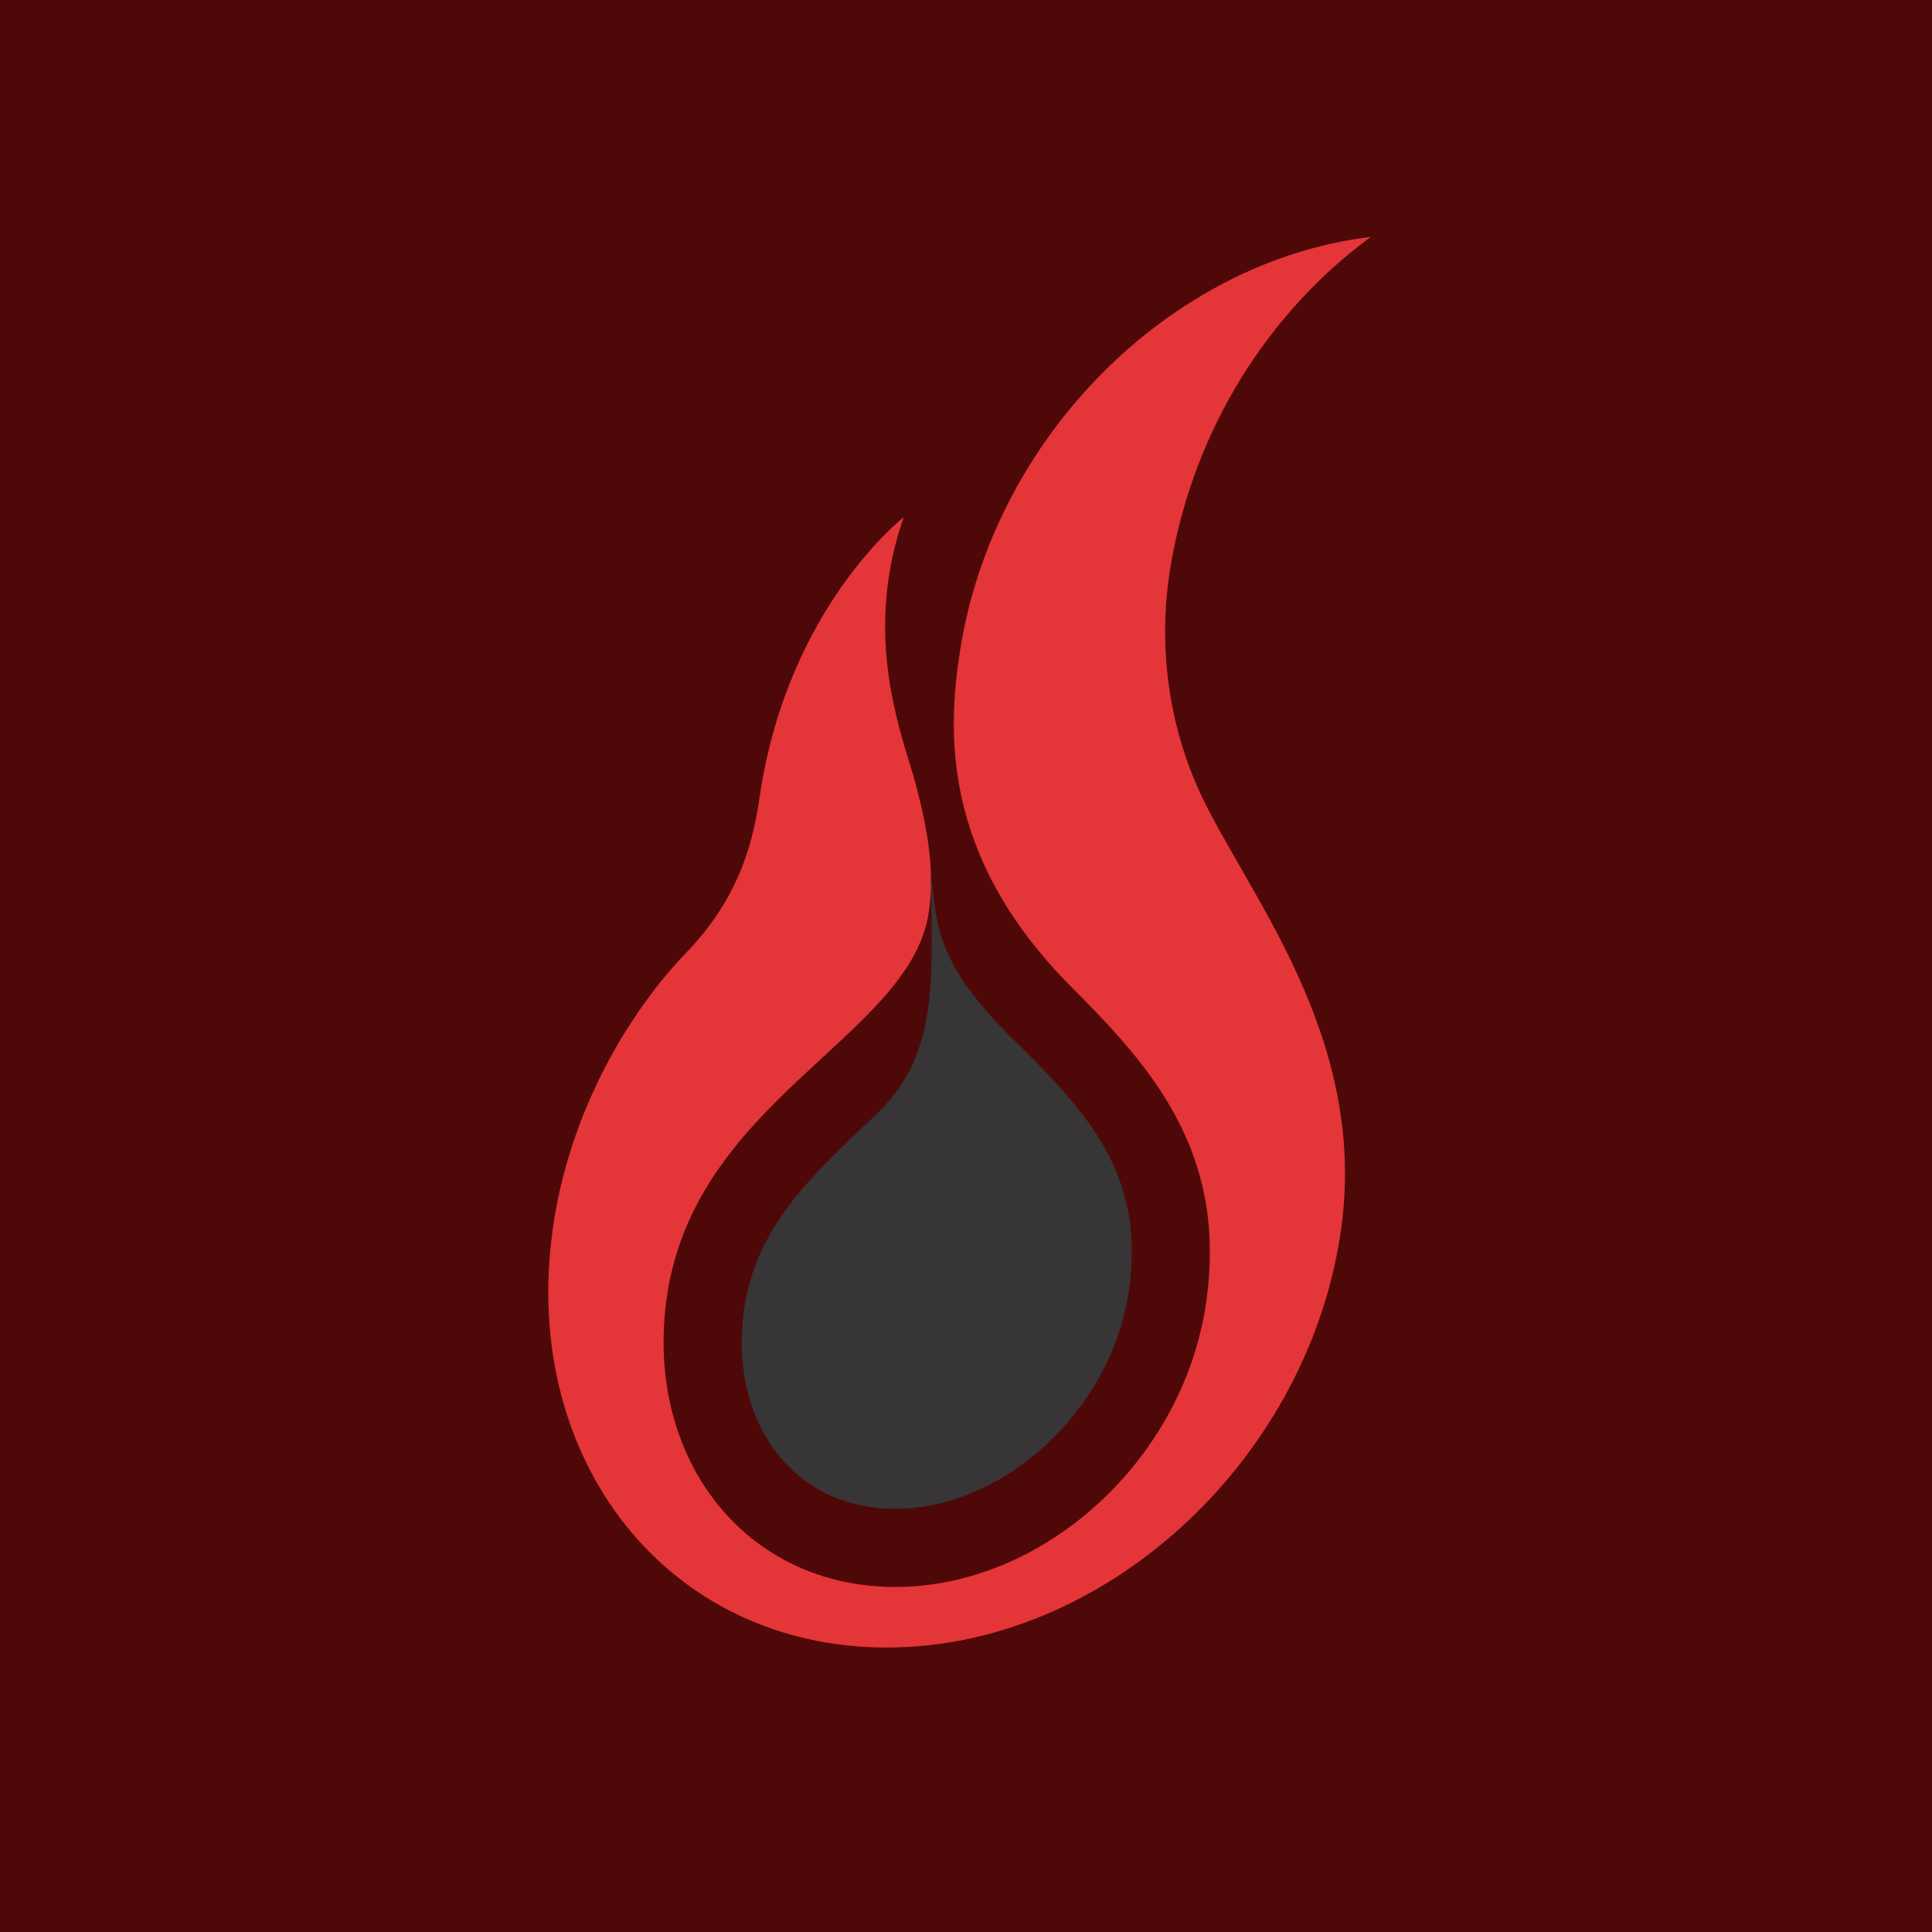
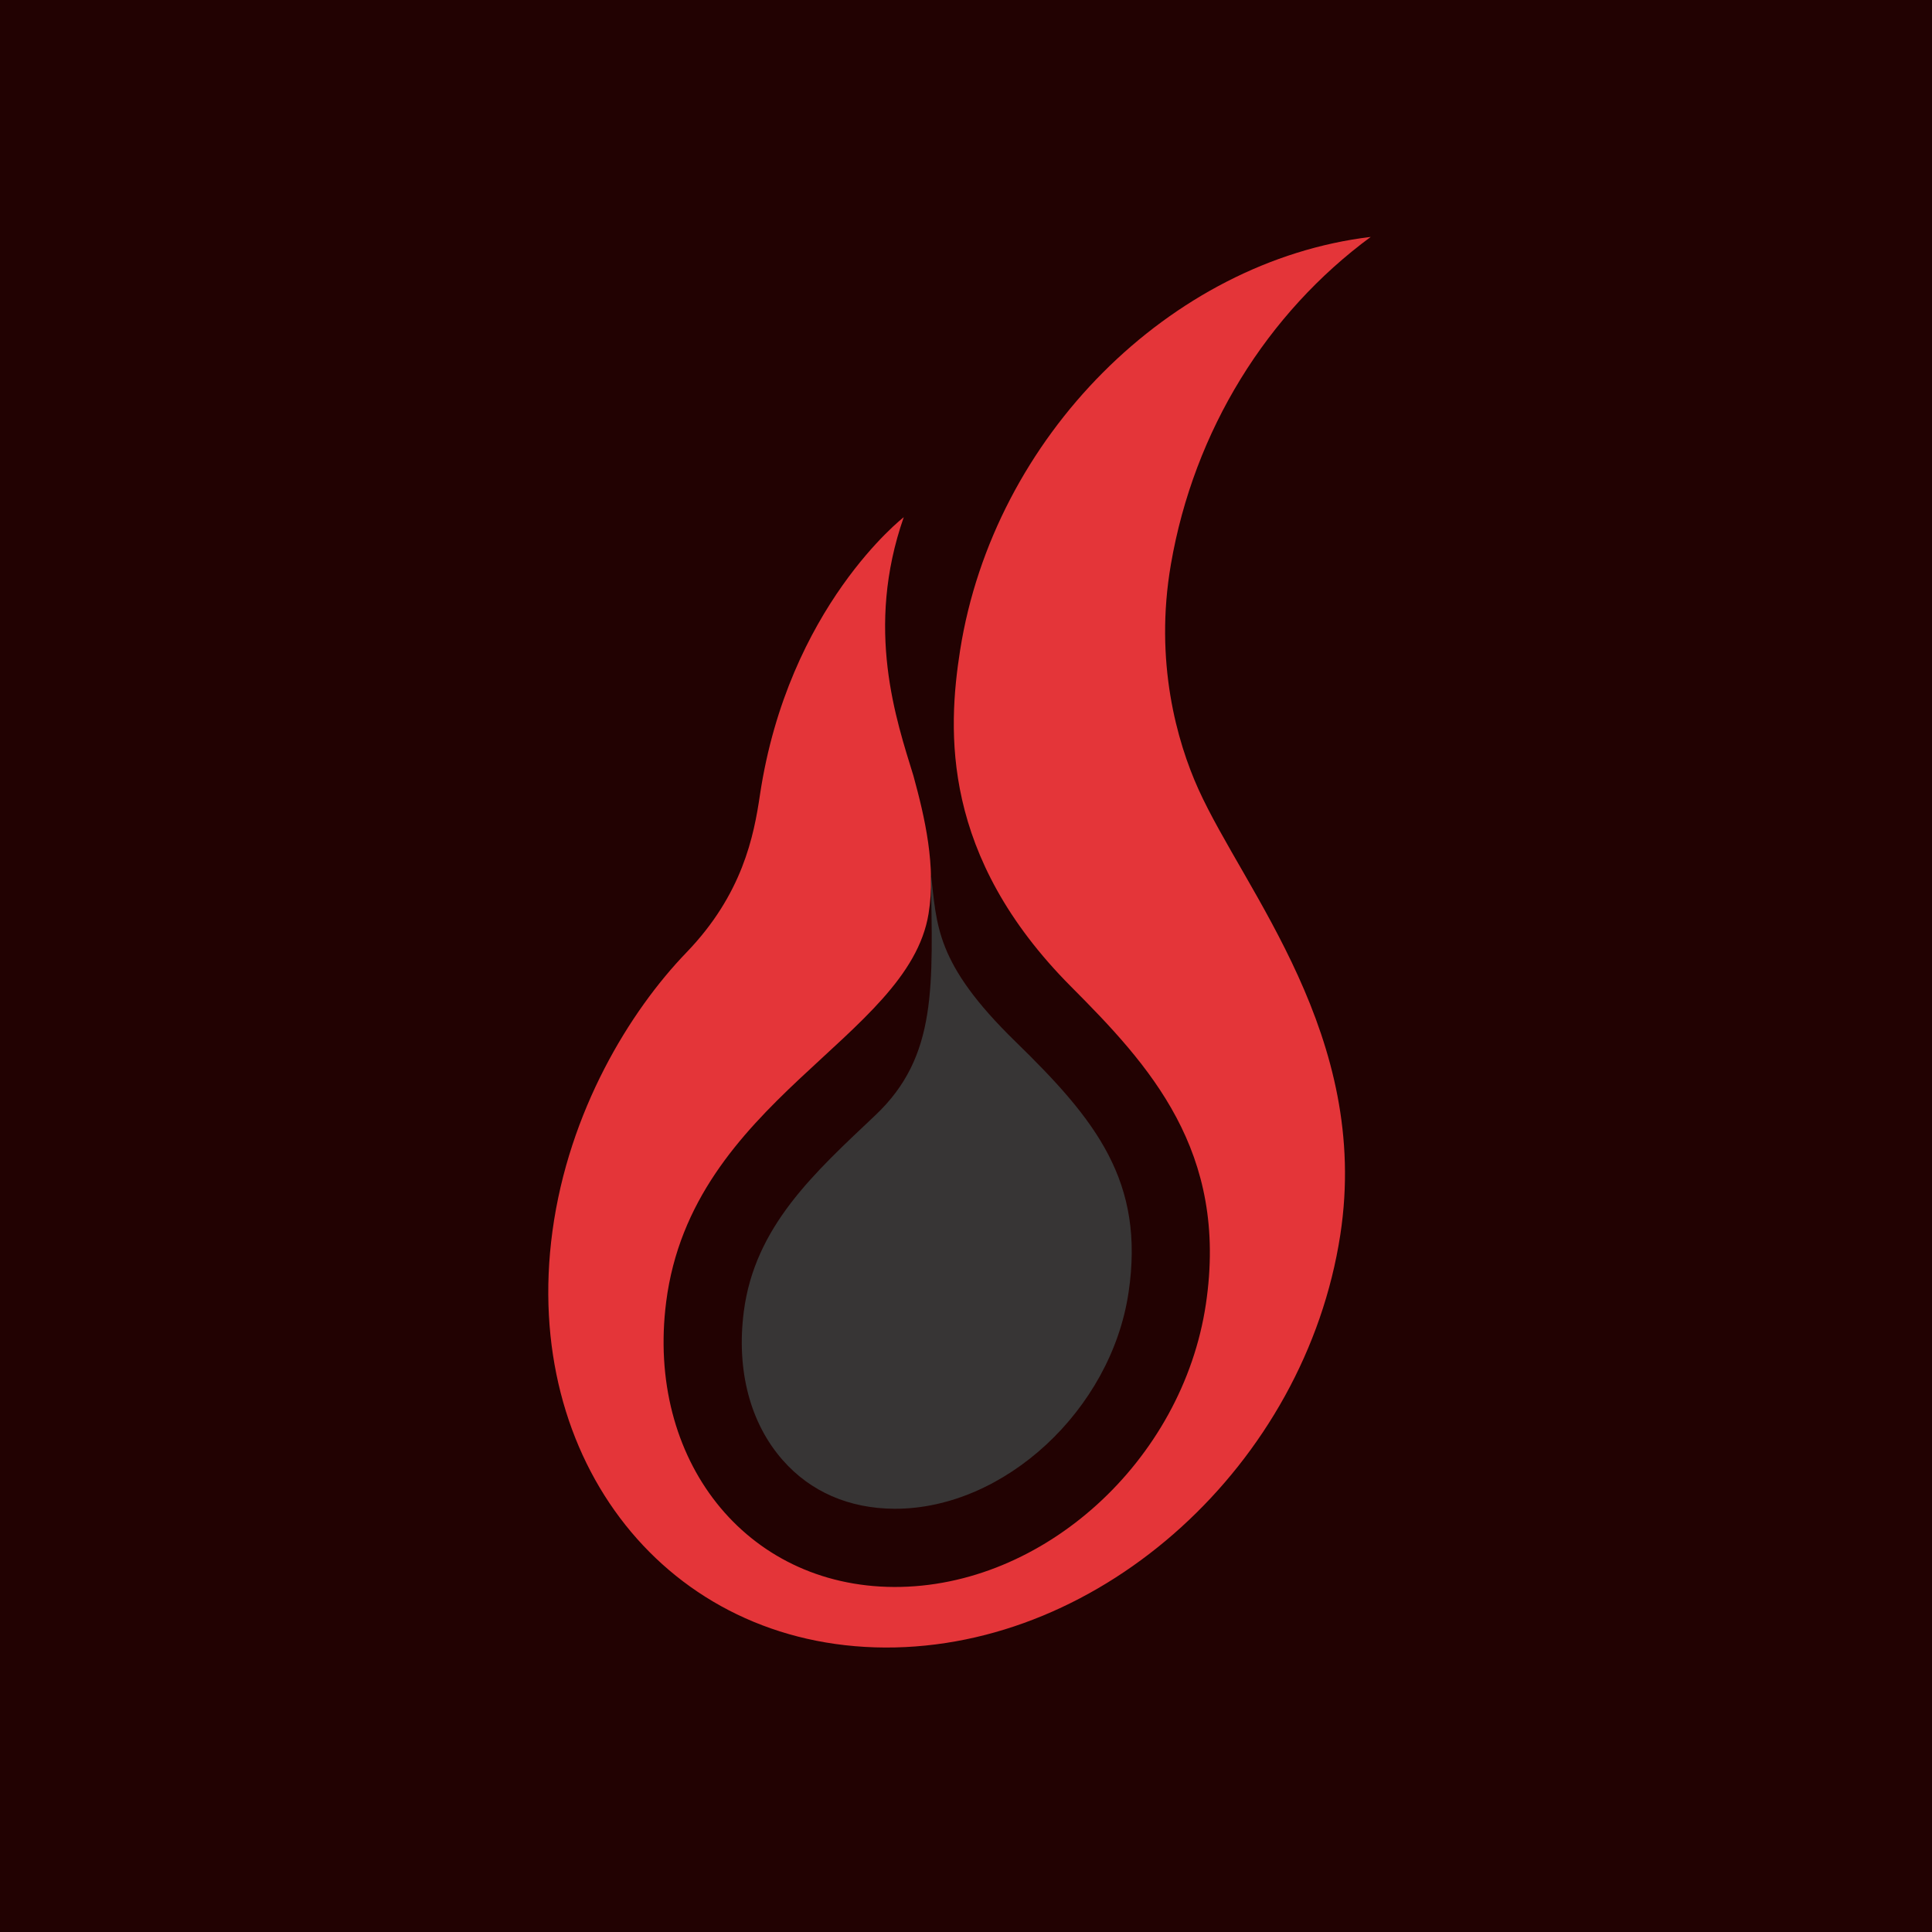
<svg xmlns="http://www.w3.org/2000/svg" viewBox="0 0 192 192" width="192" height="192">
-   <rect width="192" height="192" fill="#4F0808" />
+   <rect width="192" height="192" fill="#220202" />
  <svg viewBox="0.289 -0.029 18.889 34.43" version="1.1" xml:space="preserve" fill-rule="evenodd" clip-rule="evenodd" stroke-linejoin="round" stroke-miterlimit="1.414" x="50.765" y="17.231" width="90.386" height="164.689">
    <g transform="matrix(1,0,0,1,-48,-39)">
      <path d="M99.194,61.26L102.029,61.26L101.749,62.851L101.779,62.851C102.431,61.62 103.299,61.034 104.514,61.034C104.649,61.034 104.778,61.066 104.911,61.08L104.361,64.2C104.156,64.169 103.942,64.109 103.732,64.109C102.456,64.109 101.706,64.709 101.406,66.406L100.928,69.12L97.808,69.12" fill="rgb(55,53,53)" fill-rule="nonzero" />
      <path d="M113.53,65.894C114.077,63.046 112.676,61.037 109.766,61.037C107.247,61.037 105.02,62.686 104.566,65.266C104.1,67.906 105.796,69.346 108.316,69.346C110.146,69.346 112.239,68.7 113.124,66.751L110.139,66.751C109.832,67.217 109.341,67.44 108.848,67.44C108.022,67.44 107.41,66.826 107.574,65.894L113.53,65.894ZM107.855,64.306C108.003,63.466 108.62,62.94 109.55,62.94C110.285,62.94 110.817,63.586 110.69,64.306" fill="rgb(55,53,53)" fill-rule="nonzero" />
      <path d="M117.322,66.674C117.267,66.989 117.344,67.231 117.526,67.394C117.694,67.546 117.948,67.637 118.248,67.637C118.728,67.637 119.264,67.486 119.364,66.929C119.585,65.669 114.594,66.674 115.13,63.631C115.484,61.62 117.672,61.034 119.307,61.034C121.017,61.034 122.958,61.426 122.77,63.509L119.935,63.509C119.95,63.254 119.877,63.074 119.736,62.94C119.595,62.806 119.38,62.746 119.141,62.746C118.6,62.746 118.226,62.909 118.157,63.3C117.964,64.394 123.059,63.66 122.54,66.6C122.252,68.234 120.707,69.346 117.826,69.346C116.026,69.346 114.144,68.789 114.352,66.674" fill="rgb(55,53,53)" fill-rule="nonzero" />
      <path d="M123.792,65.28C123.318,67.966 125.025,69.346 127.546,69.346C130.065,69.346 132.254,67.997 132.762,65.114C133.194,62.671 131.77,61.037 128.996,61.037C126.341,61.037 124.274,62.551 123.792,65.28ZM128.67,63.134C129.489,63.091 129.846,63.96 129.641,65.114C129.379,66.6 128.755,67.246 127.916,67.246C127.121,67.246 126.679,66.6 126.942,65.114C127.098,64.229 127.605,63.134 128.67,63.134Z" fill="rgb(55,53,53)" fill-rule="nonzero" />
      <path d="M141.865,69.12L138.97,69.12L139.175,67.966C138.204,69.046 137.386,69.346 136.096,69.346C134.385,69.346 133.46,68.294 133.857,66.046L134.702,61.26L137.822,61.26L137.073,65.506C136.882,66.586 137.196,66.929 137.946,66.929C138.846,66.929 139.25,66.254 139.465,65.04L140.132,61.26L143.252,61.26" fill="rgb(55,53,53)" fill-rule="nonzero" />
      <path d="M144.766,61.26L147.6,61.26L147.321,62.851L147.351,62.851C148.002,61.62 148.87,61.034 150.086,61.034C150.22,61.034 150.351,61.066 150.483,61.08L149.932,64.2C149.728,64.169 149.514,64.109 149.304,64.109C148.028,64.109 147.276,64.709 146.98,66.406L146.499,69.12L143.379,69.12" fill="rgb(55,53,53)" fill-rule="nonzero" />
      <path d="M155.954,64.26C156.001,63.917 155.928,63.646 155.766,63.449C155.61,63.24 155.359,63.137 155.013,63.137C153.843,63.137 153.433,64.351 153.269,65.28C153.061,66.466 153.373,67.246 154.288,67.246C155.098,67.246 155.511,66.689 155.71,66.077L158.859,66.077C158.169,68.46 156.093,69.346 153.918,69.346C151.382,69.346 149.684,67.92 150.152,65.266C150.626,62.58 152.789,61.037 155.383,61.037C157.484,61.037 159.305,61.934 159.119,64.26" fill="rgb(55,53,53)" fill-rule="nonzero" />
      <path d="M169.107,65.894C169.654,63.046 168.253,61.037 165.342,61.037C162.824,61.037 160.598,62.686 160.143,65.266C159.678,67.906 161.374,69.346 163.893,69.346C165.723,69.346 167.818,68.7 168.701,66.751L165.715,66.751C165.408,67.217 164.919,67.44 164.424,67.44C163.598,67.44 162.986,66.826 163.152,65.894L169.107,65.894ZM163.432,64.306C163.581,63.466 164.196,62.94 165.128,62.94C165.864,62.94 166.395,63.586 166.266,64.306" fill="rgb(55,53,53)" fill-rule="nonzero" />
      <path d="M172.899,66.674C172.843,66.989 172.921,67.231 173.101,67.394C173.27,67.546 173.524,67.637 173.824,67.637C174.304,67.637 174.841,67.486 174.939,66.929C175.161,65.669 170.169,66.674 170.706,63.631C171.06,61.62 173.248,61.034 174.884,61.034C176.593,61.034 178.535,61.426 178.347,63.509L175.513,63.509C175.527,63.254 175.454,63.074 175.312,62.94C175.171,62.806 174.957,62.746 174.717,62.746C174.177,62.746 173.802,62.909 173.734,63.3C173.541,64.394 178.635,63.66 178.118,66.6C177.828,68.234 176.283,69.346 173.403,69.346C171.603,69.346 169.72,68.789 169.929,66.674" fill="rgb(55,53,53)" fill-rule="nonzero" />
      <path d="M62.57,51.763C62.127,50.782 61.651,49.114 61.999,47.095C62.479,44.306 64.002,41.873 66.151,40.291C61.986,40.79 58.319,44.446 57.62,48.878C57.357,50.554 57.225,53.155 59.923,55.865C61.551,57.499 63.201,59.285 62.726,62.465C62.239,65.722 59.344,68.352 56.248,68.34C53.151,68.326 51.095,65.683 51.513,62.417C52.049,58.231 56.541,56.942 56.964,54.355C57.125,53.366 56.885,52.344 56.651,51.49C56.295,50.33 55.639,48.432 56.449,46.114C56.449,46.114 54.047,47.974 53.461,51.886C53.335,52.735 53.101,53.95 51.93,55.162C50.76,56.376 49.49,58.447 49.15,60.95C48.504,65.717 51.541,69.578 56.061,69.598C60.582,69.617 64.791,65.774 65.519,61.022C66.151,56.904 63.534,53.897 62.57,51.763Z" fill="rgb(228,53,57)" fill-rule="nonzero" />
      <path d="M56.255,66.715L56.271,66.715C58.536,66.715 60.755,64.663 61.119,62.225C61.465,59.914 60.438,58.634 58.771,57.01C57.094,55.375 57.141,54.595 57.012,53.513C57.048,55.855 57.156,57.312 55.86,58.538C54.586,59.743 53.353,60.85 53.125,62.623C52.97,63.838 53.256,64.932 53.932,65.702C54.508,66.36 55.311,66.71 56.255,66.715Z" fill="rgb(55,53,53)" fill-rule="nonzero" />
    </g>
  </svg>
</svg>
